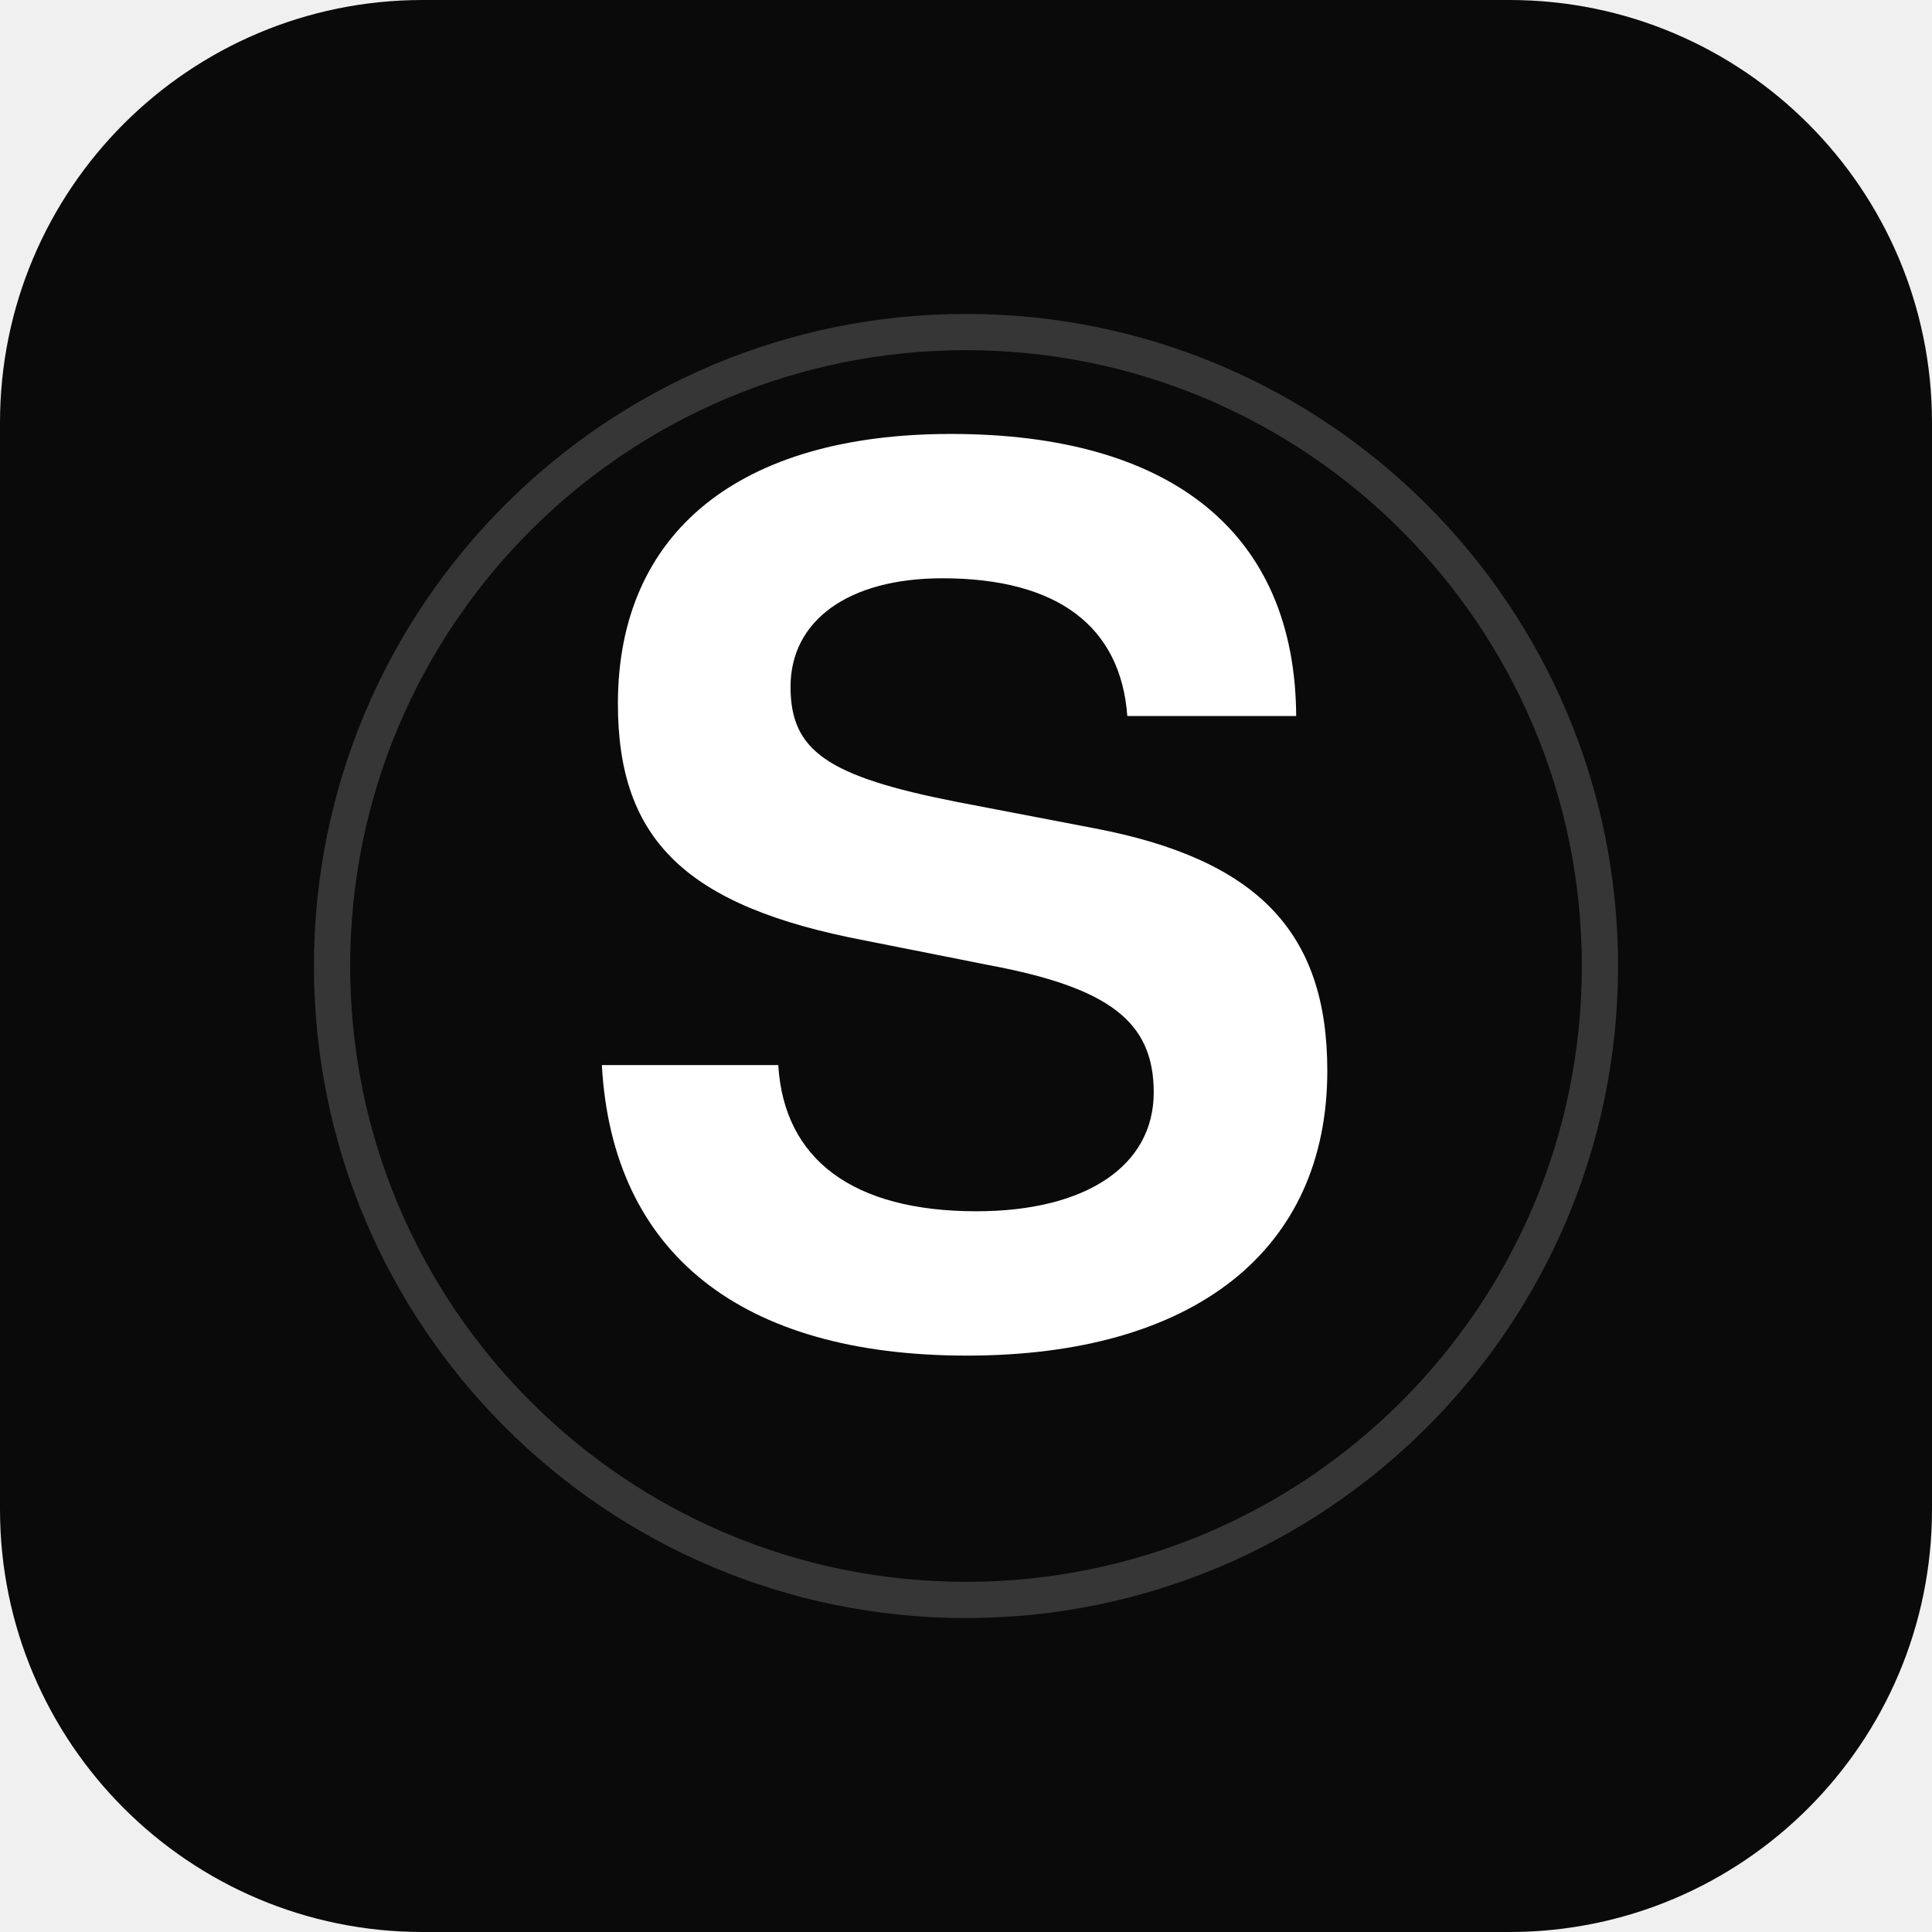
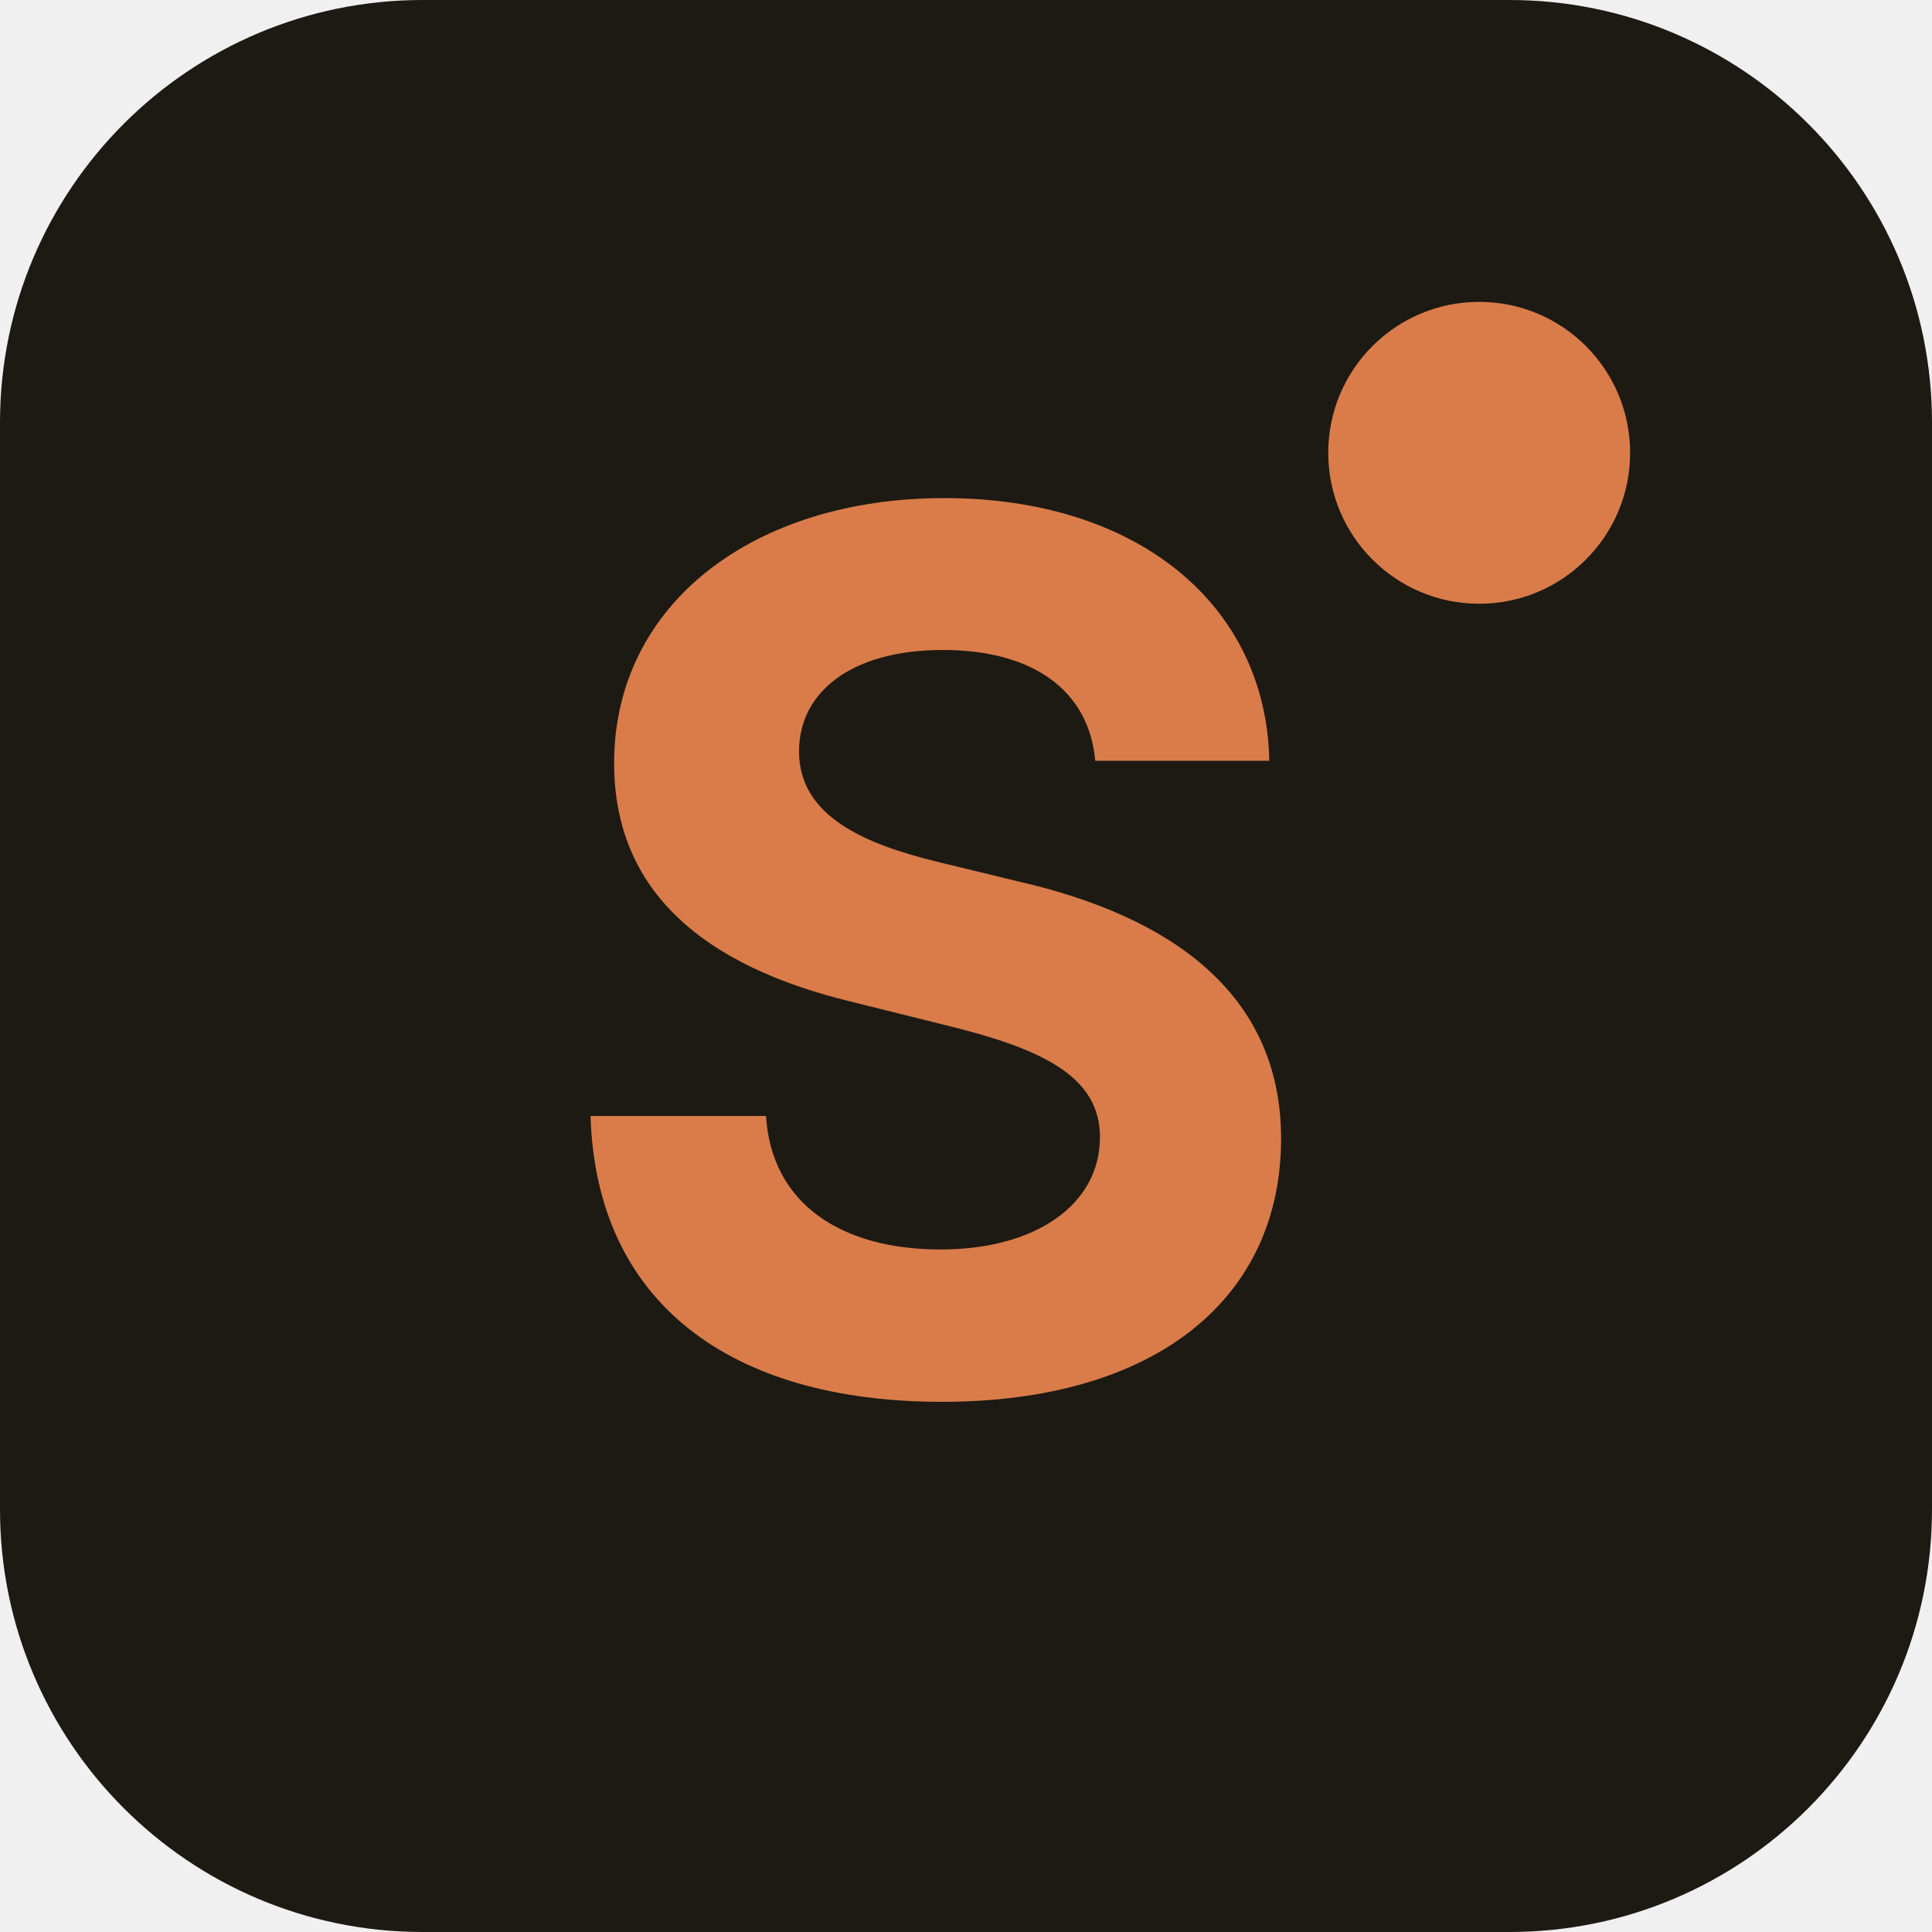
- <svg xmlns="http://www.w3.org/2000/svg" viewBox="0 0 32 32" fill="none">
-   <rect width="32" height="32" rx="7" fill="#0A0A0A" />
-   <circle cx="16" cy="16" r="10.5" stroke="white" stroke-width="0.6" opacity="0.18" />
-   <text x="16" y="22" text-anchor="middle" font-family="'Helvetica Neue', Helvetica, Arial, sans-serif" font-weight="800" font-size="20" fill="white">S</text>
+ <svg xmlns="http://www.w3.org/2000/svg" viewBox="0 0 64 64">
+   <rect width="64" height="64" rx="14" fill="#1d1a13" />
+   <text x="31" y="46" font-family="'Space Grotesk','DM Sans',system-ui,-apple-system,sans-serif" font-size="40" font-weight="700" letter-spacing="-2" text-anchor="middle" fill="#d97c4a">S</text>
+   <circle cx="49" cy="15" r="5" fill="#d97c4a" />
</svg>
